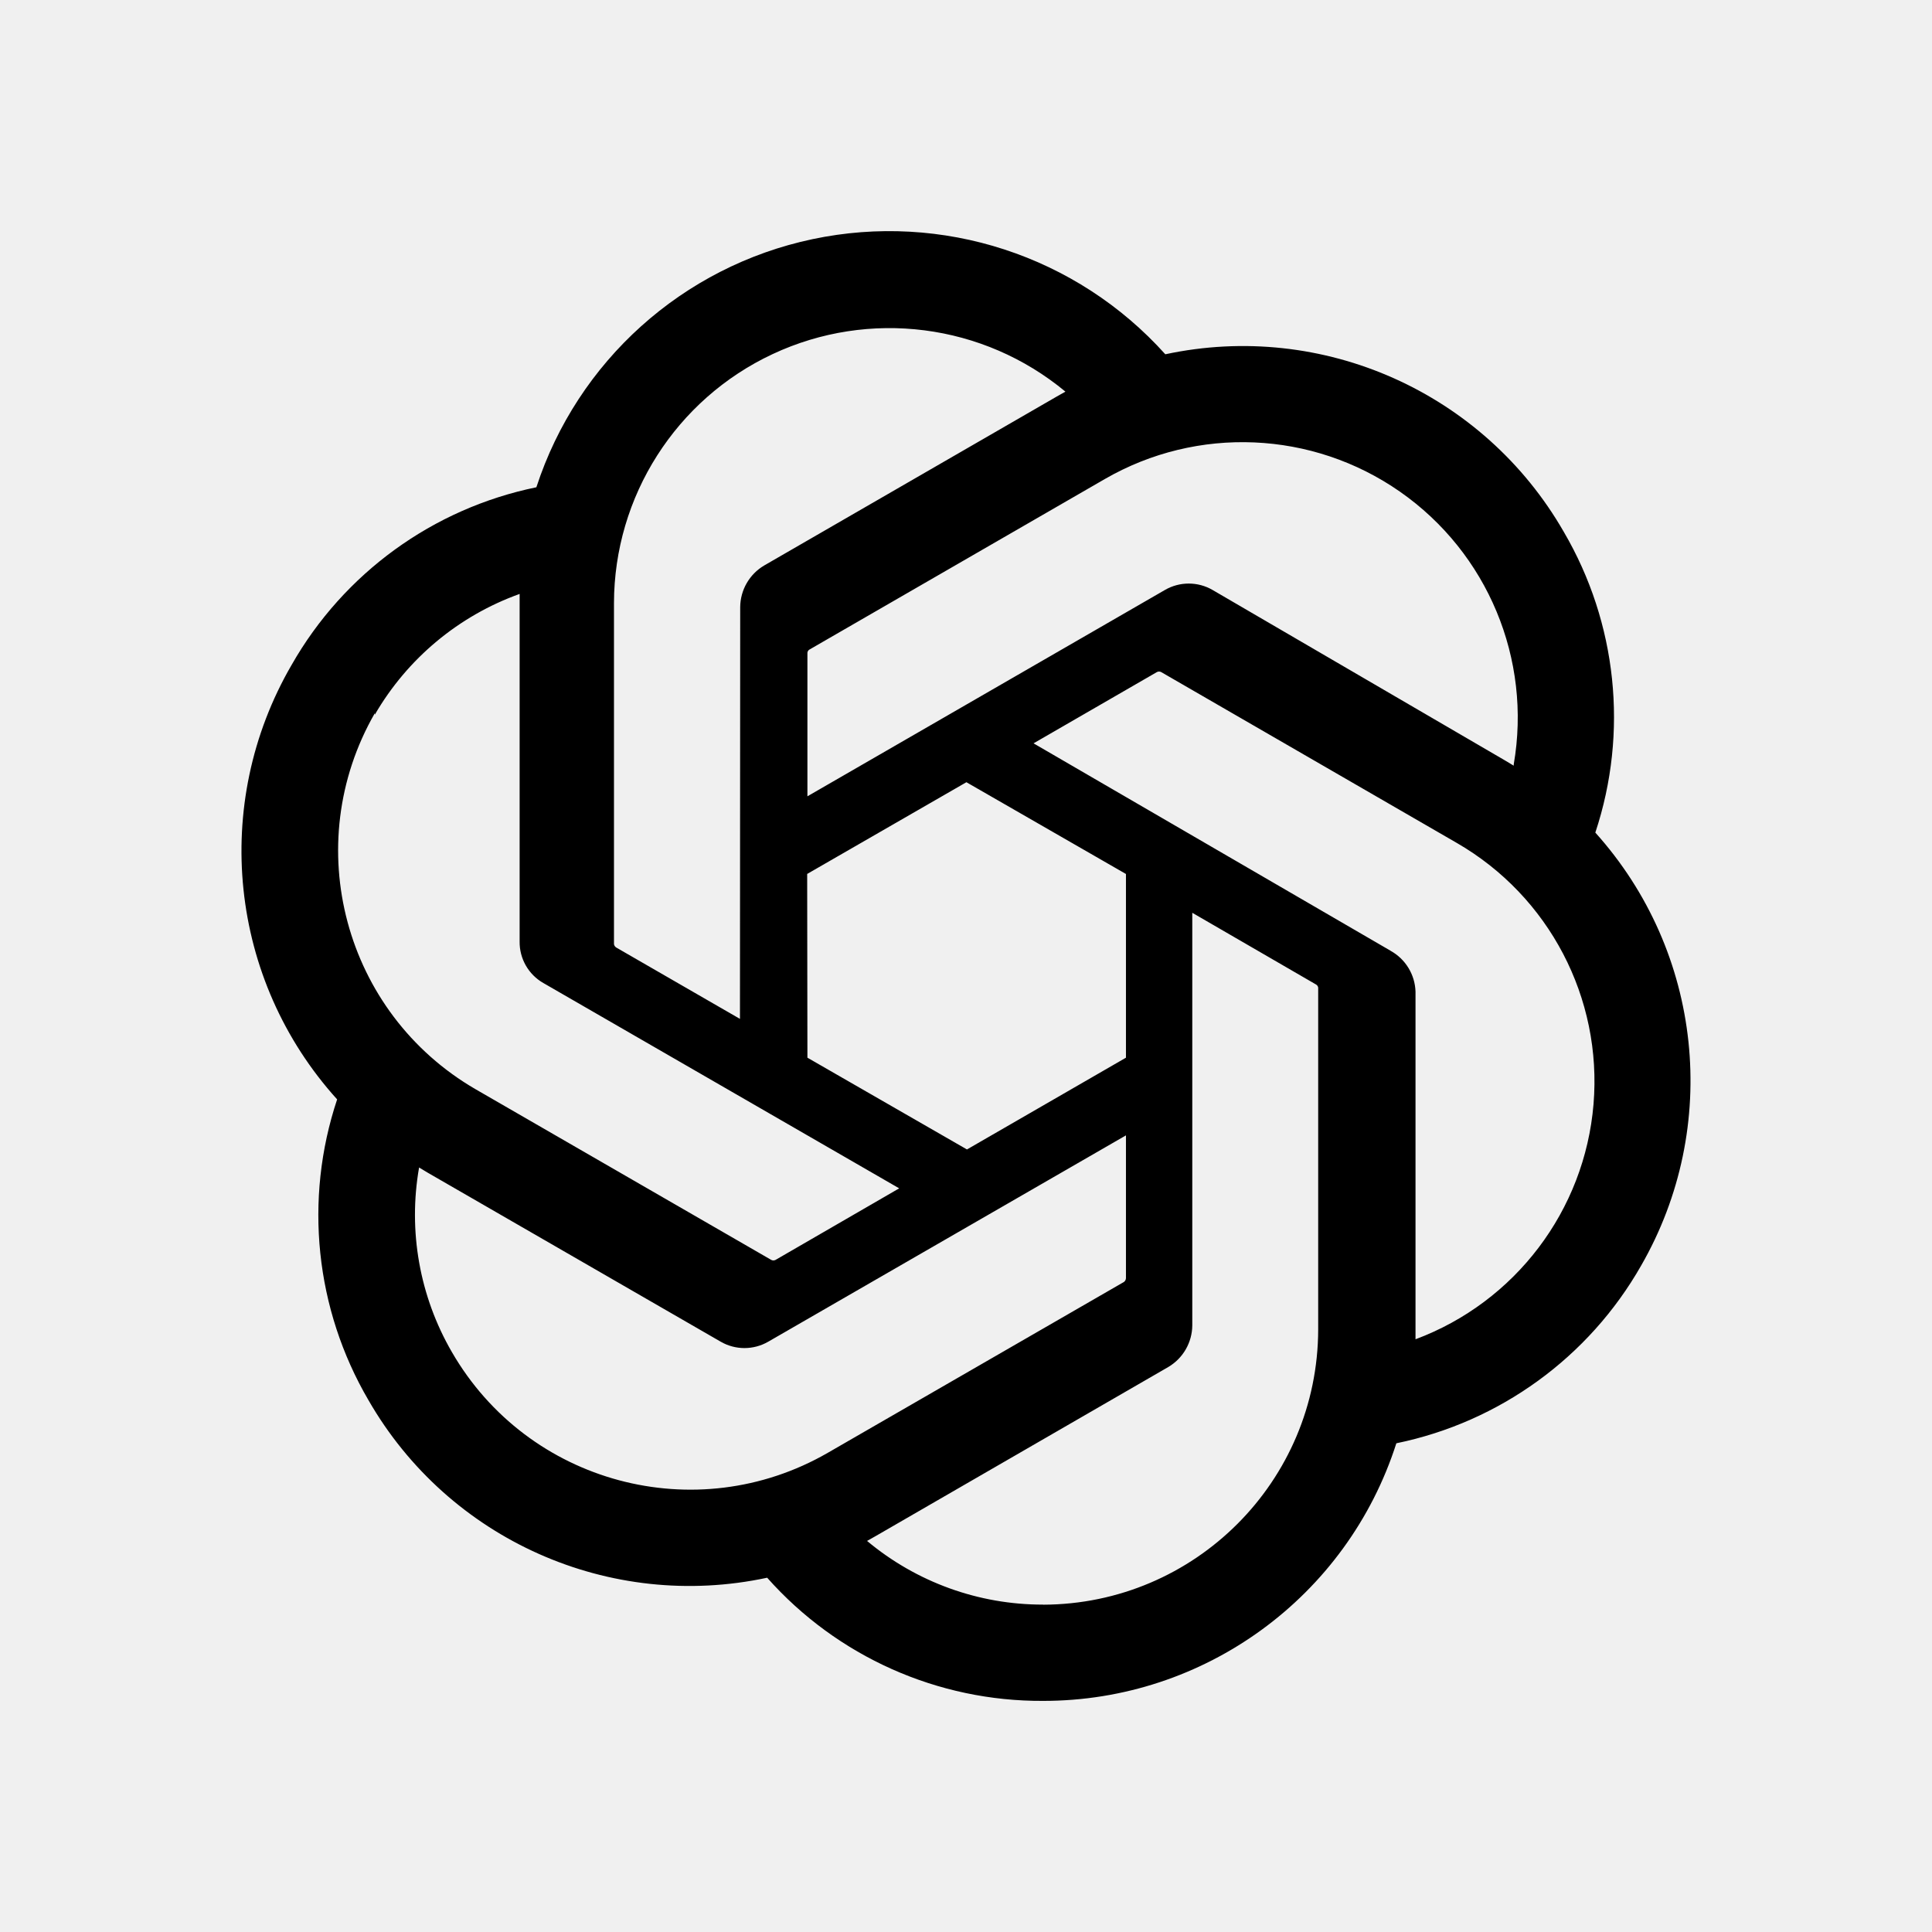
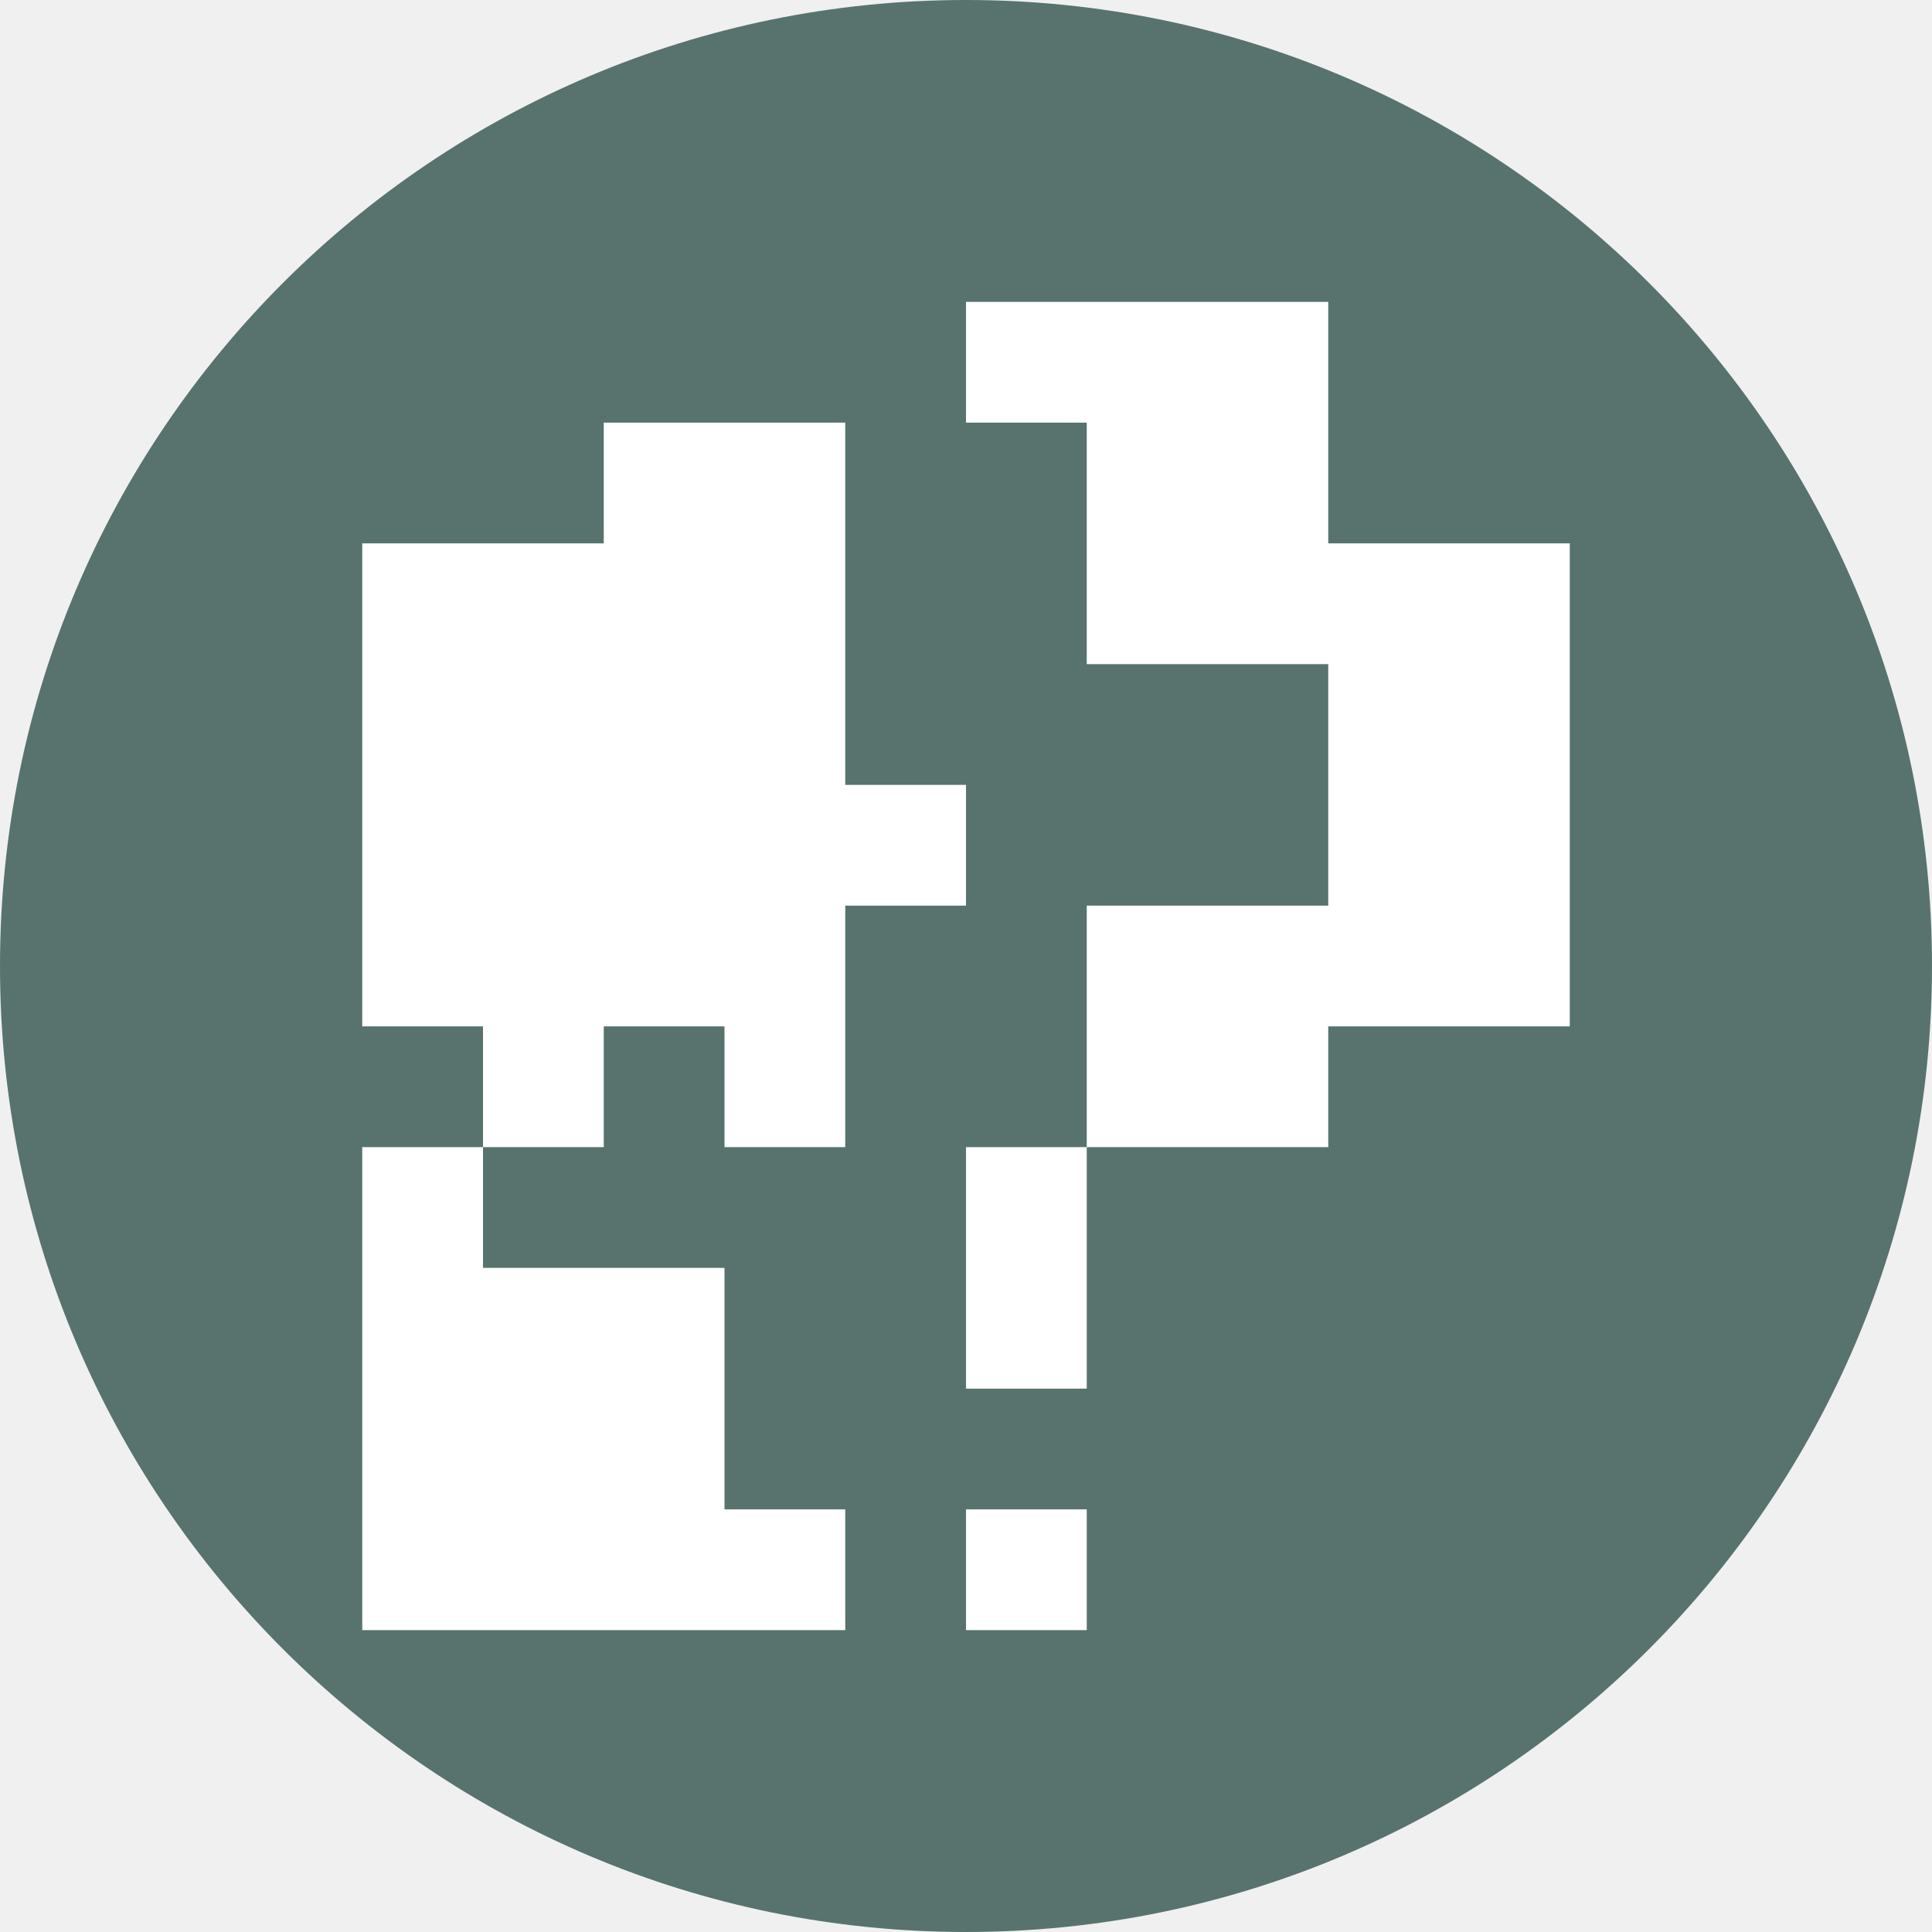
- <svg xmlns="http://www.w3.org/2000/svg" viewBox="0 0 1024 1024" width="100%" height="100%" fill="currentColor">
-   <path d="M845.568 441.259a194.304 194.304 0 0 0-16.725-159.36 196.139 196.139 0 0 0-211.2-94.123 196.693 196.693 0 0 0-333.355 70.485 194.133 194.133 0 0 0-129.707 94.123 196.309 196.309 0 0 0 24.107 230.315 194.133 194.133 0 0 0 16.597 159.403 196.267 196.267 0 0 0 211.328 94.123 194.133 194.133 0 0 0 146.261 65.28 196.437 196.437 0 0 0 187.221-136.533 194.304 194.304 0 0 0 129.707-94.123 196.608 196.608 0 0 0-24.235-229.547z m-292.693 409.216a145.067 145.067 0 0 1-93.312-33.749l4.608-2.603 155.008-89.557a25.856 25.856 0 0 0 12.757-22.101v-218.667l65.536 37.973a2.304 2.304 0 0 1 1.195 1.664v181.163a146.176 146.176 0 0 1-145.792 145.92z m-313.387-133.888a145.067 145.067 0 0 1-17.365-97.792l4.608 2.773 155.179 89.515c7.808 4.565 17.493 4.565 25.344 0l189.525-109.312v75.691a2.688 2.688 0 0 1-1.067 2.005l-157.013 90.581a145.92 145.92 0 0 1-199.211-53.461z m-40.832-337.792a145.493 145.493 0 0 1 76.757-64v184.235c-0.128 9.045 4.693 17.493 12.544 21.973l188.629 108.843-65.536 37.931a2.432 2.432 0 0 1-2.261 0l-156.715-90.453A146.219 146.219 0 0 1 198.656 378.027v0.768z m538.411 125.141l-189.269-109.952 65.365-37.76a2.432 2.432 0 0 1 2.304 0l156.715 90.581a145.92 145.92 0 0 1-21.931 263.04v-184.277a25.643 25.643 0 0 0-13.227-21.632z m65.195-98.133l-4.608-2.773-154.88-90.283a25.173 25.173 0 0 0-25.429 0L427.947 422.059V346.368a2.176 2.176 0 0 1 0.939-2.005l156.672-90.453a145.92 145.92 0 0 1 216.747 151.253v0.64z m-410.069 134.229l-65.536-37.803a2.603 2.603 0 0 1-1.237-1.835V319.659a146.005 146.005 0 0 1 239.275-112.085l-4.608 2.603-155.008 89.515a25.856 25.856 0 0 0-12.757 22.144l-0.128 218.197z m35.584-76.8l84.437-48.64 84.565 48.64v97.365l-84.267 48.64-84.565-48.64-0.128-97.365z" />
+ <svg xmlns="http://www.w3.org/2000/svg" viewBox="0 0 32 32" width="100%" height="100%">
+   <circle cx="16" cy="16" r="16" fill="#58736D" />
+   <path fill="#FFFFFF" fill-rule="evenodd" d="M14 5h8v4h4v8h-4v2h-4v-4h4v-4h-4V7h-2v8h-4v2H8v4h4v4h2v2H6v-8h4v-2H6V9h4V7h4v6h2V5zm2 14h2v4h-2v-4zm-2 0v-4h-2v4h2zm2 8h2v-2h-2v2z" />
</svg>
